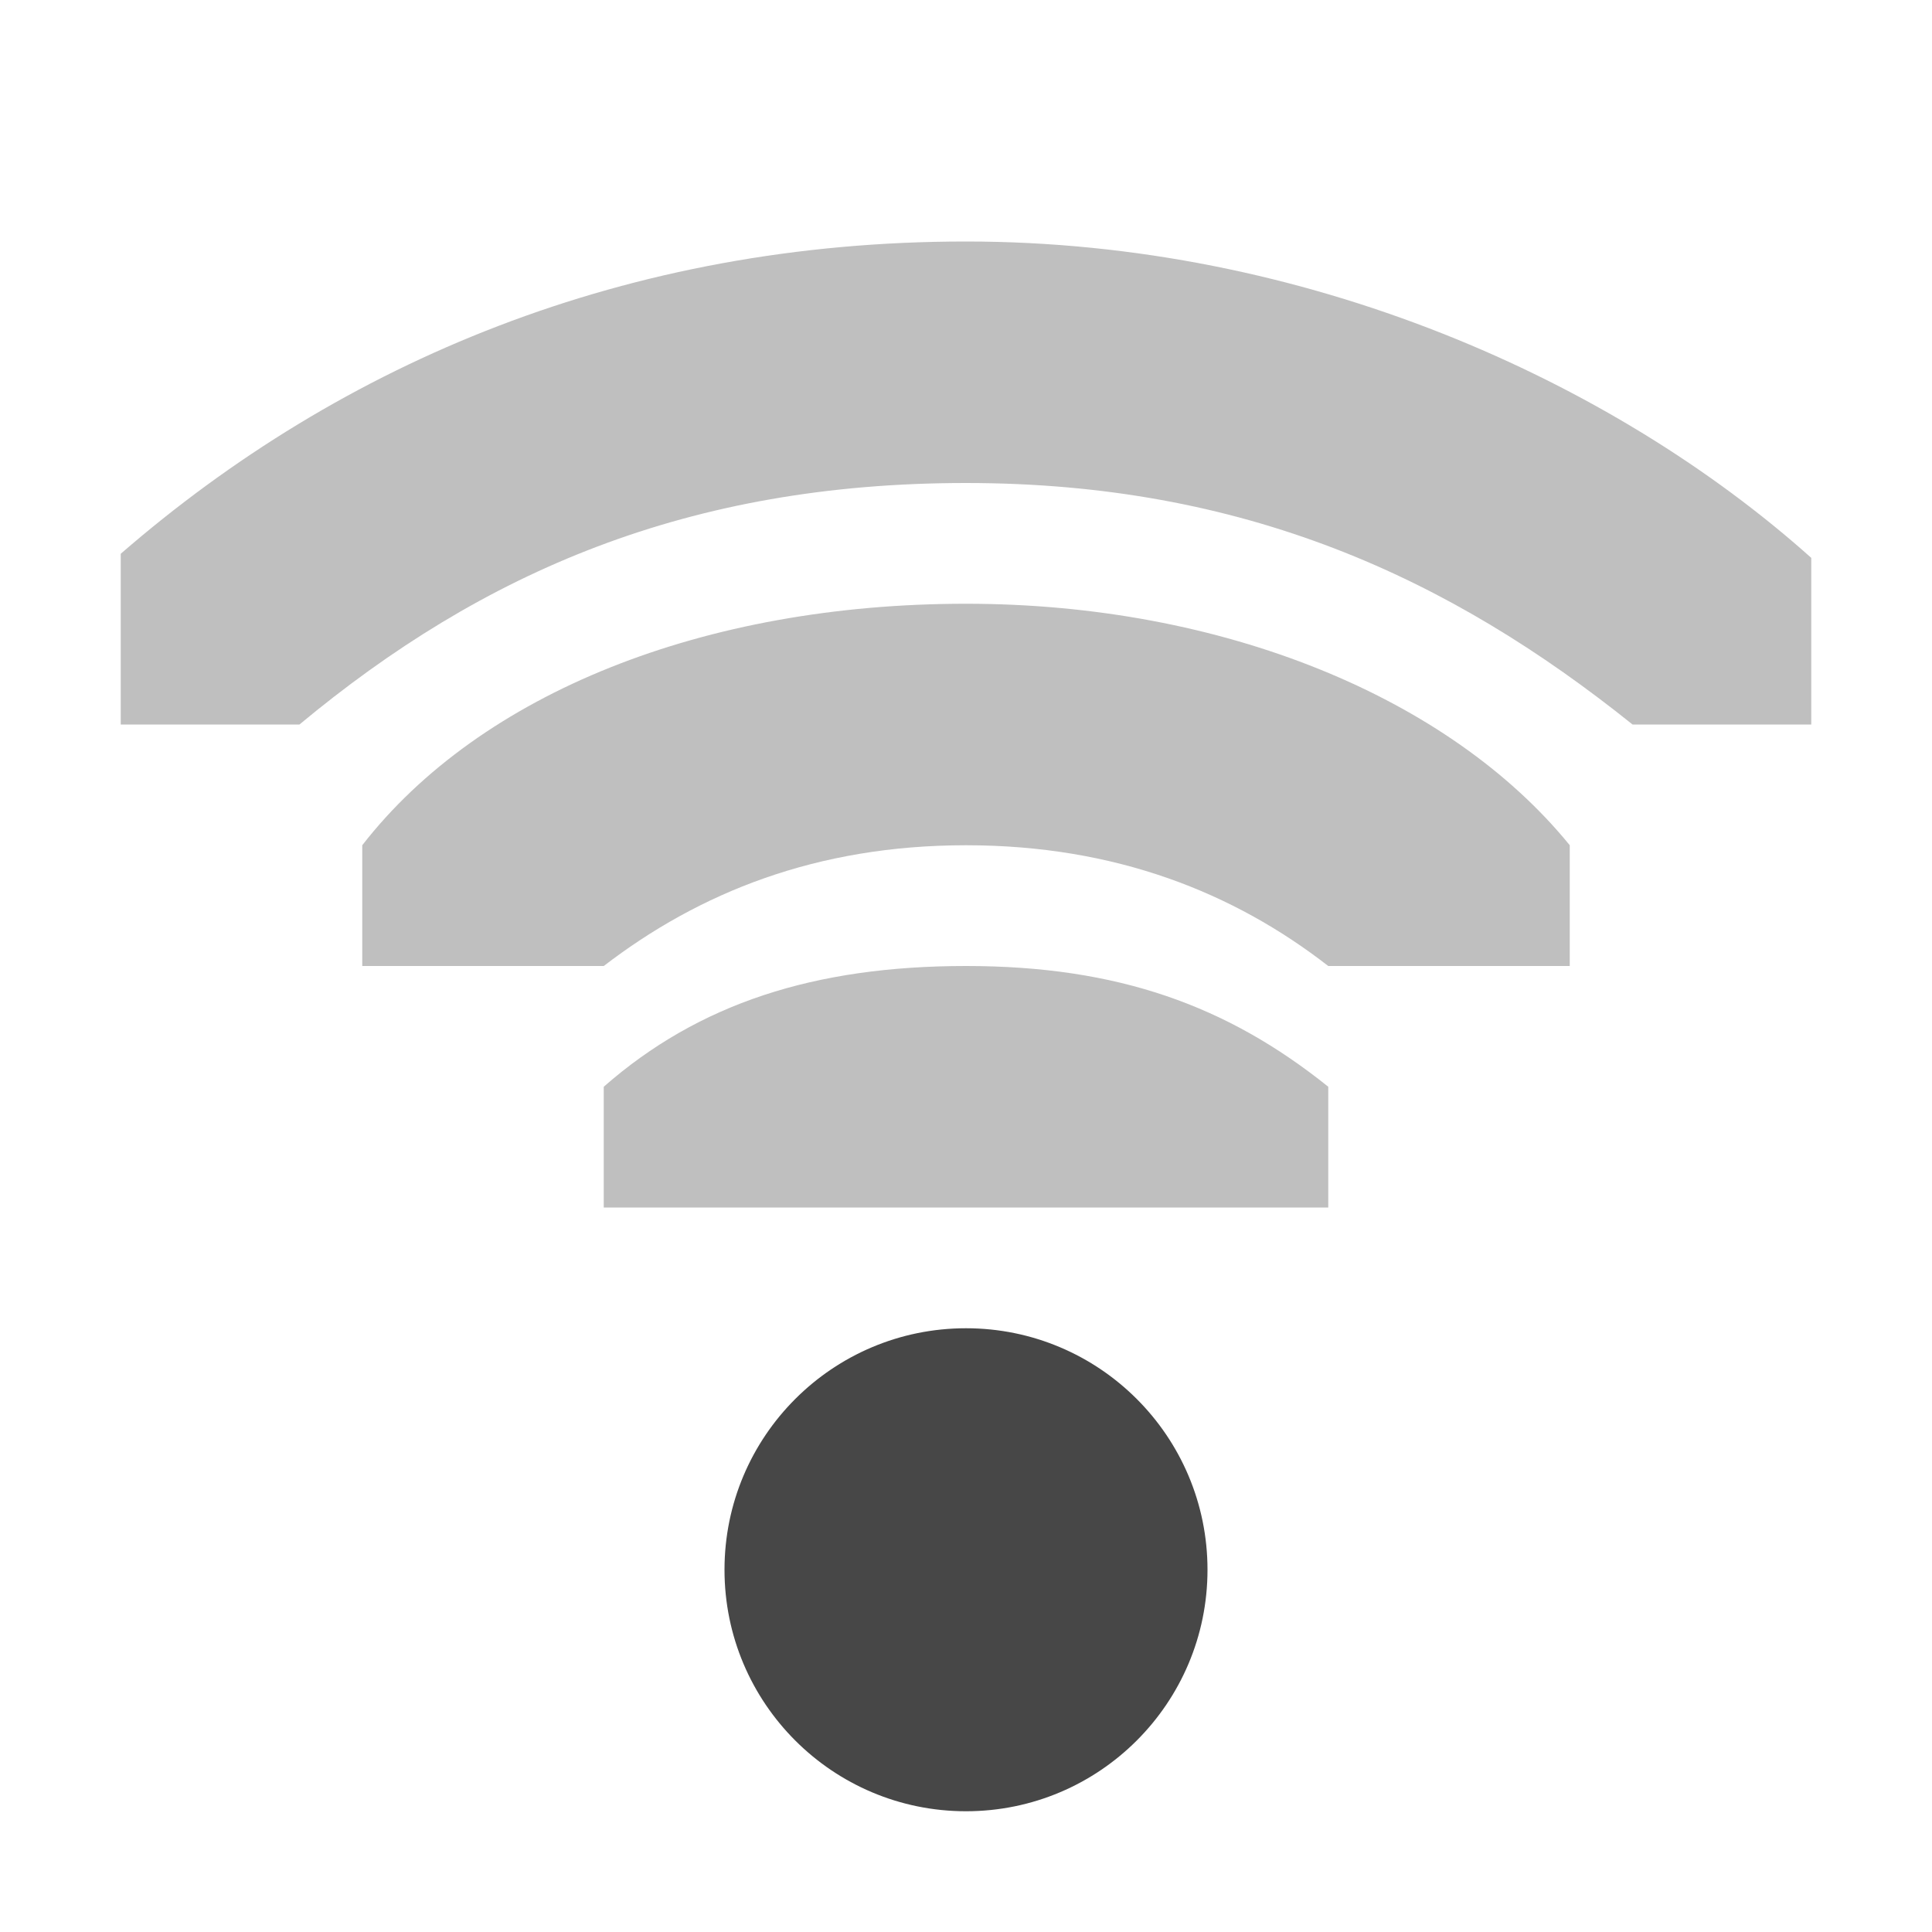
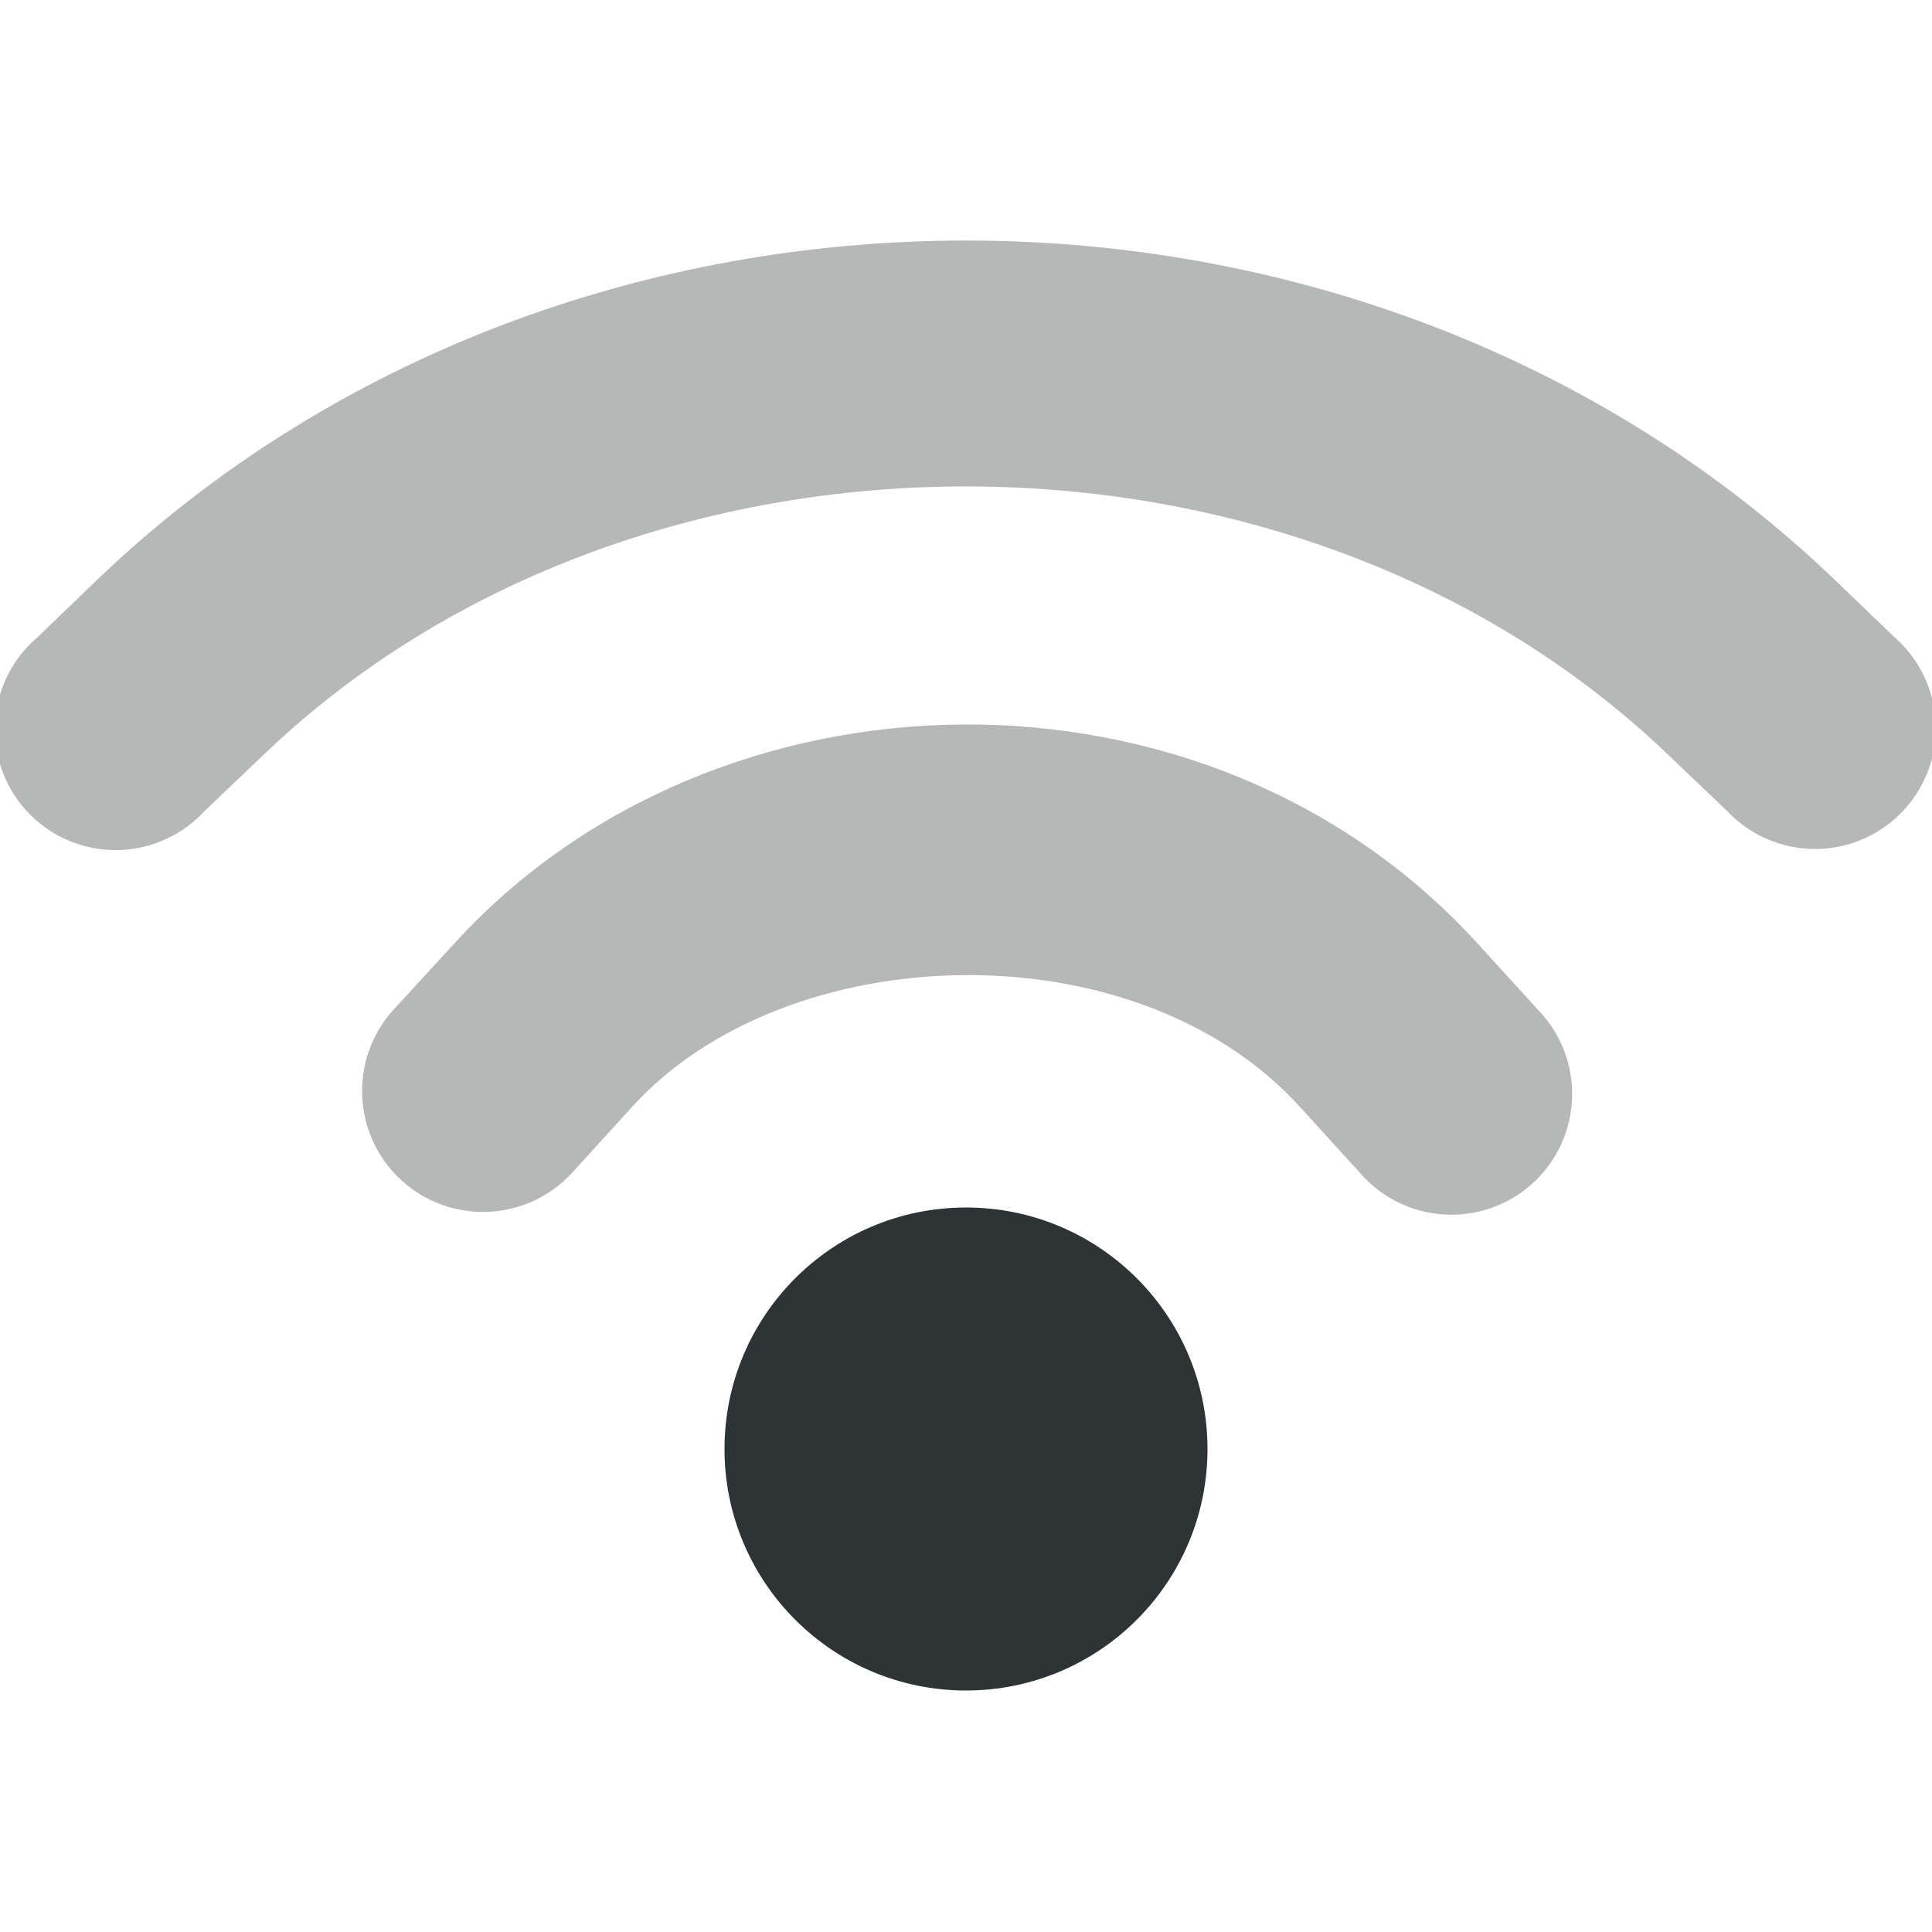
<svg xmlns="http://www.w3.org/2000/svg" width="16" height="16">
-   <g fill="#474747">
-     <path d="M10 13a2 2 0 01-2 2 2 2 0 01-2-2 2 2 0 012-2 2 2 0 012 2z" />
-     <path d="M8 2C5.186 2 2.828 3 1 4.586V6h1.48C4 4.736 5.7 4 8 4c2.3 0 4 .78 5.52 2H15V4.62C13.36 3.153 10.814 2 8 2z" style="marker:none" color="#000" overflow="visible" opacity=".35" />
-     <path d="M8 5c-2.167 0-4.02.739-5 2v1h2c.789-.606 1.759-1 3-1s2.22.394 3 1h2V7c-.995-1.223-2.873-2-5-2z" style="marker:none" color="#000" overflow="visible" opacity=".35" />
-     <path d="M8 8c-1.257 0-2.216.312-3 1v1h6V9c-.837-.672-1.743-1-3-1z" style="line-height:normal;-inkscape-font-specification:Sans;text-indent:0;text-align:start;text-decoration-line:none;text-transform:none;marker:none" color="#000" font-weight="400" font-family="Sans" overflow="visible" opacity=".35" />
-   </g>
+   <path d="M8 1.992c-2.618 0-5.237.935-7.193 2.807l-.498.48A1 1 0 1 0 1.69 6.721l.5-.477c3.088-2.954 8.53-2.954 11.618 0l.5.477a1 1 0 1 0 1.383-1.442l-.499-.48C13.237 2.927 10.618 1.992 8 1.992ZM7.967 6c-1.569.012-3.126.629-4.205 1.814l-.502.547A1 1 0 1 0 4.74 9.71l.498-.547c1.278-1.403 4.16-1.497 5.524 0l.498.547a1 1 0 1 0 1.478-1.346l-.5-.549C11.115 6.581 9.535 5.988 7.967 6Z" style="fill:#2e3436;fill-opacity:.35" />
+   <path fill="none" d="M9 11h3.255v4H9z" style="opacity:.5;fill:#000;fill-opacity:0;stroke-width:4;stroke-linecap:square;stroke-linejoin:round;stroke-dashoffset:2" />
+   <path d="M8 10a2 2 0 1 0 0 4 2 2 0 0 0 0-4Z" style="fill:#2e3436;fill-opacity:1" />
</svg>
